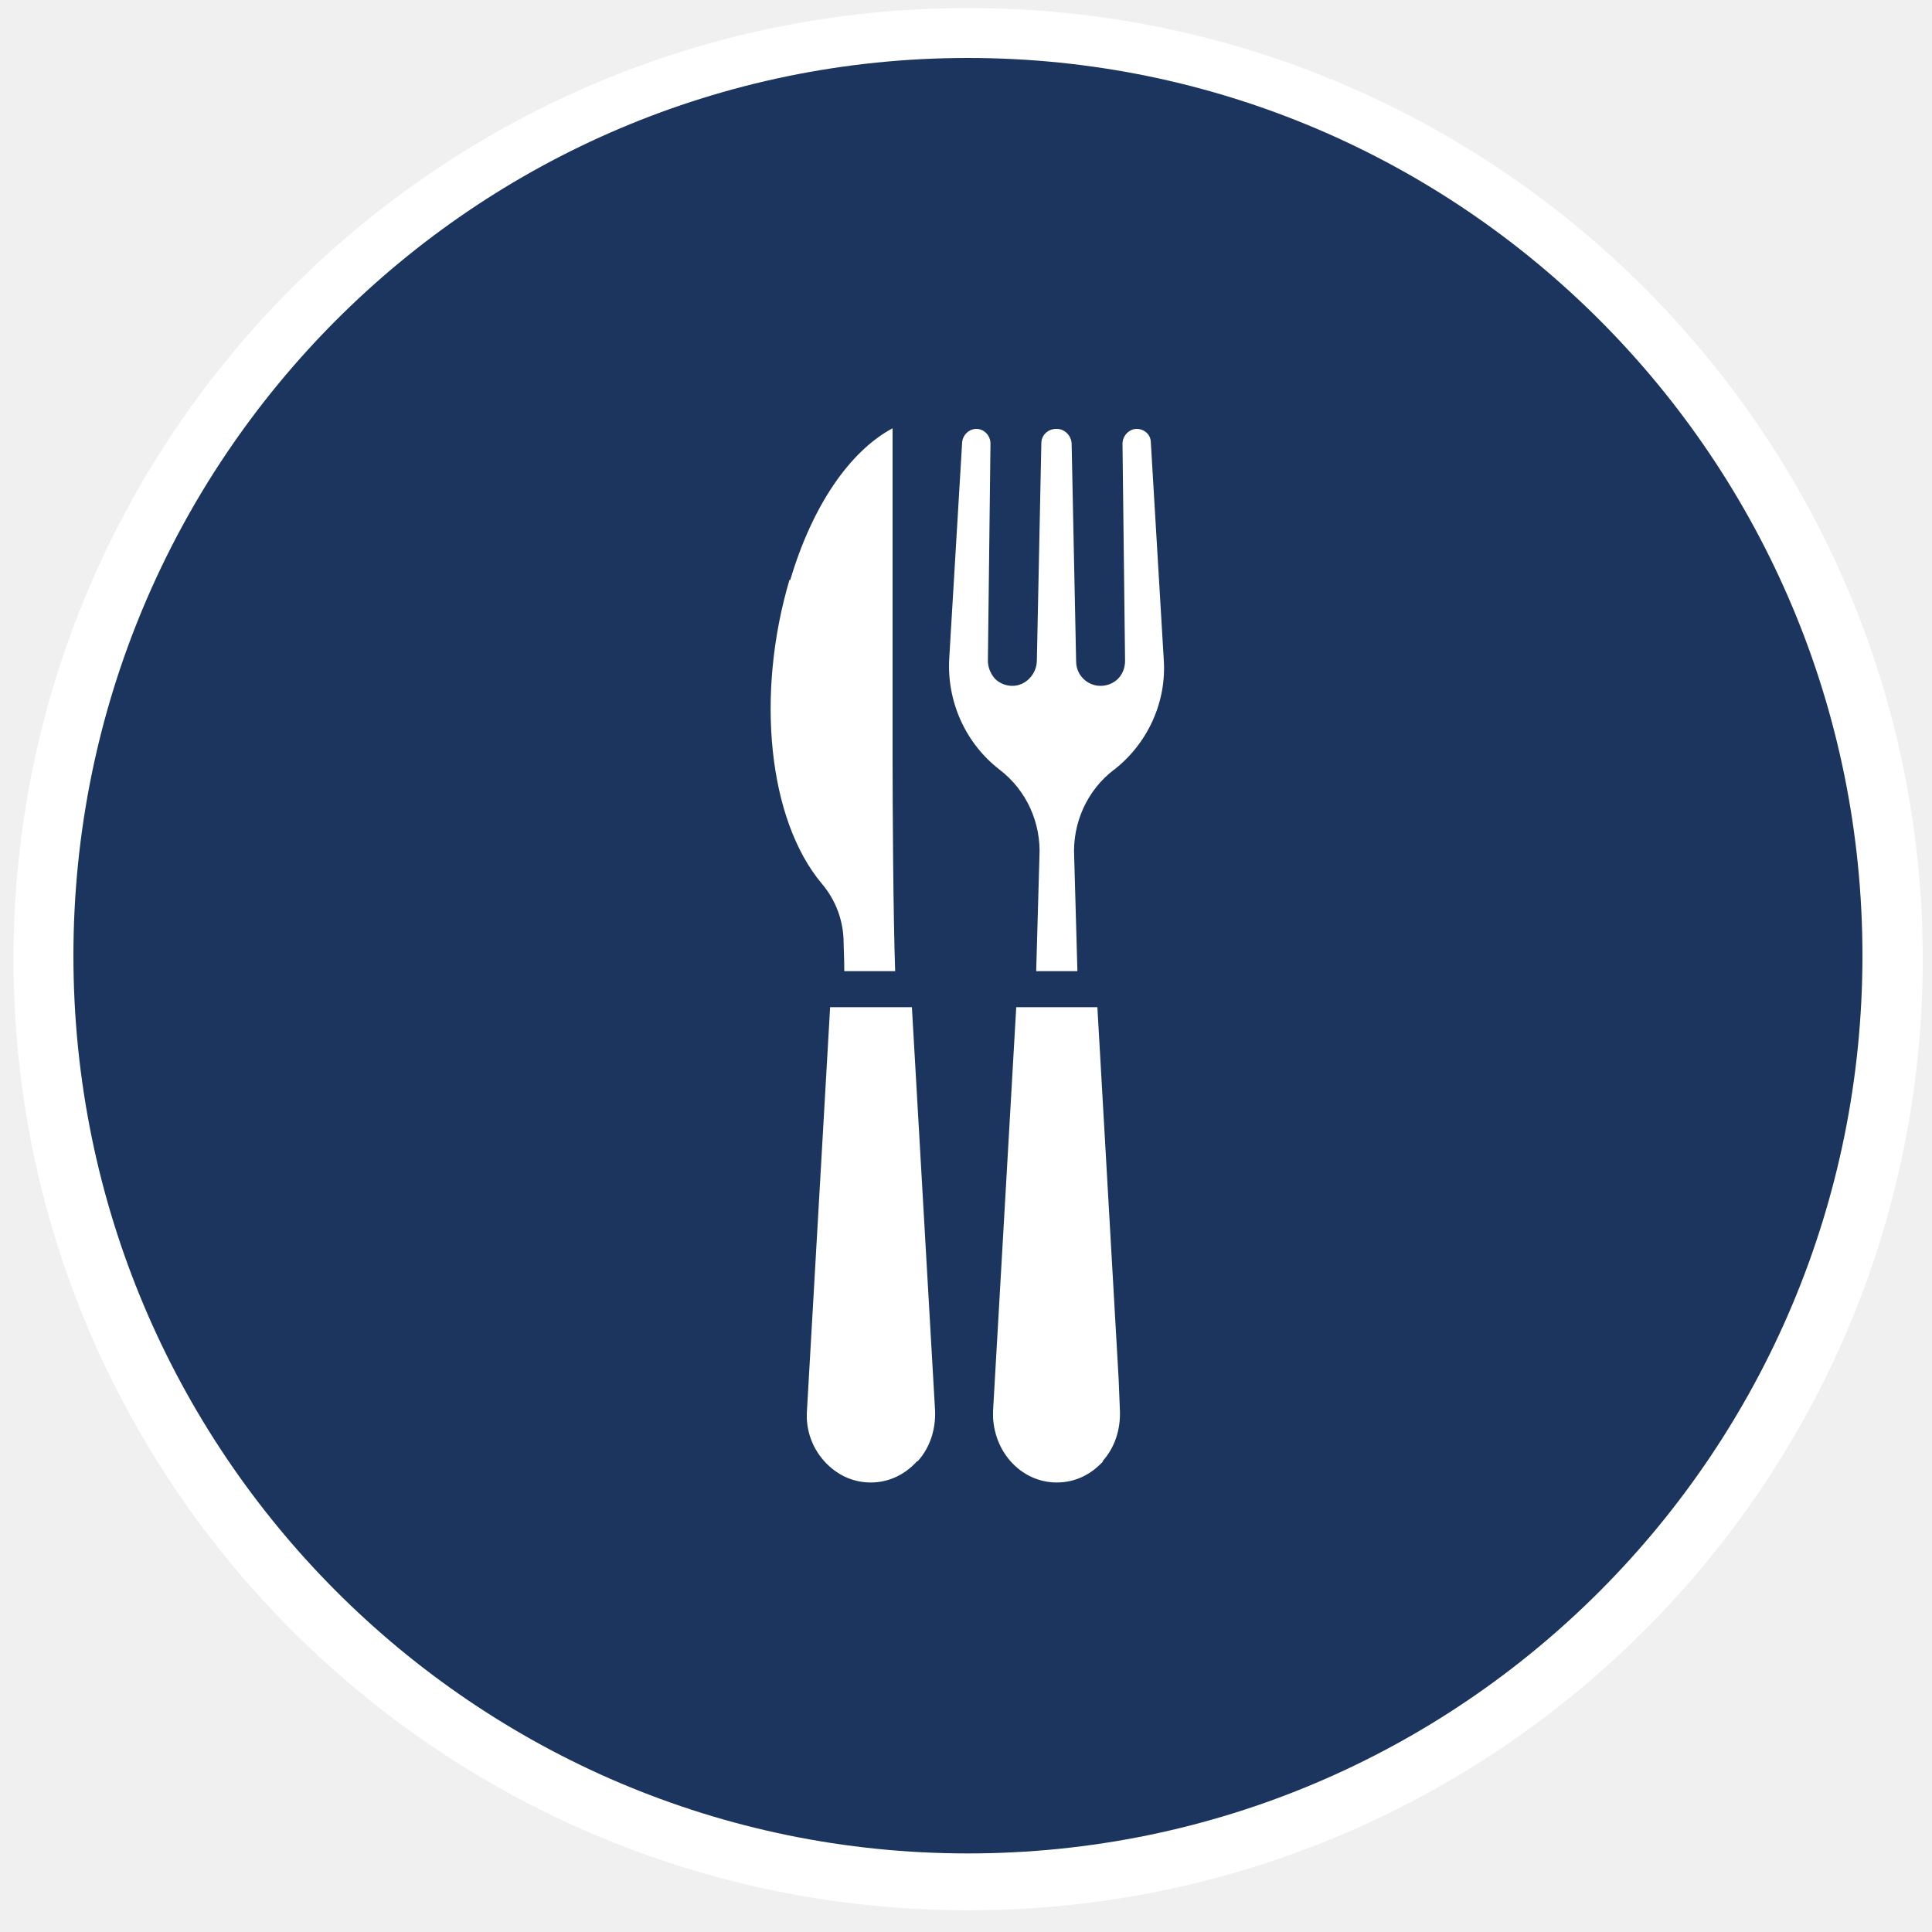
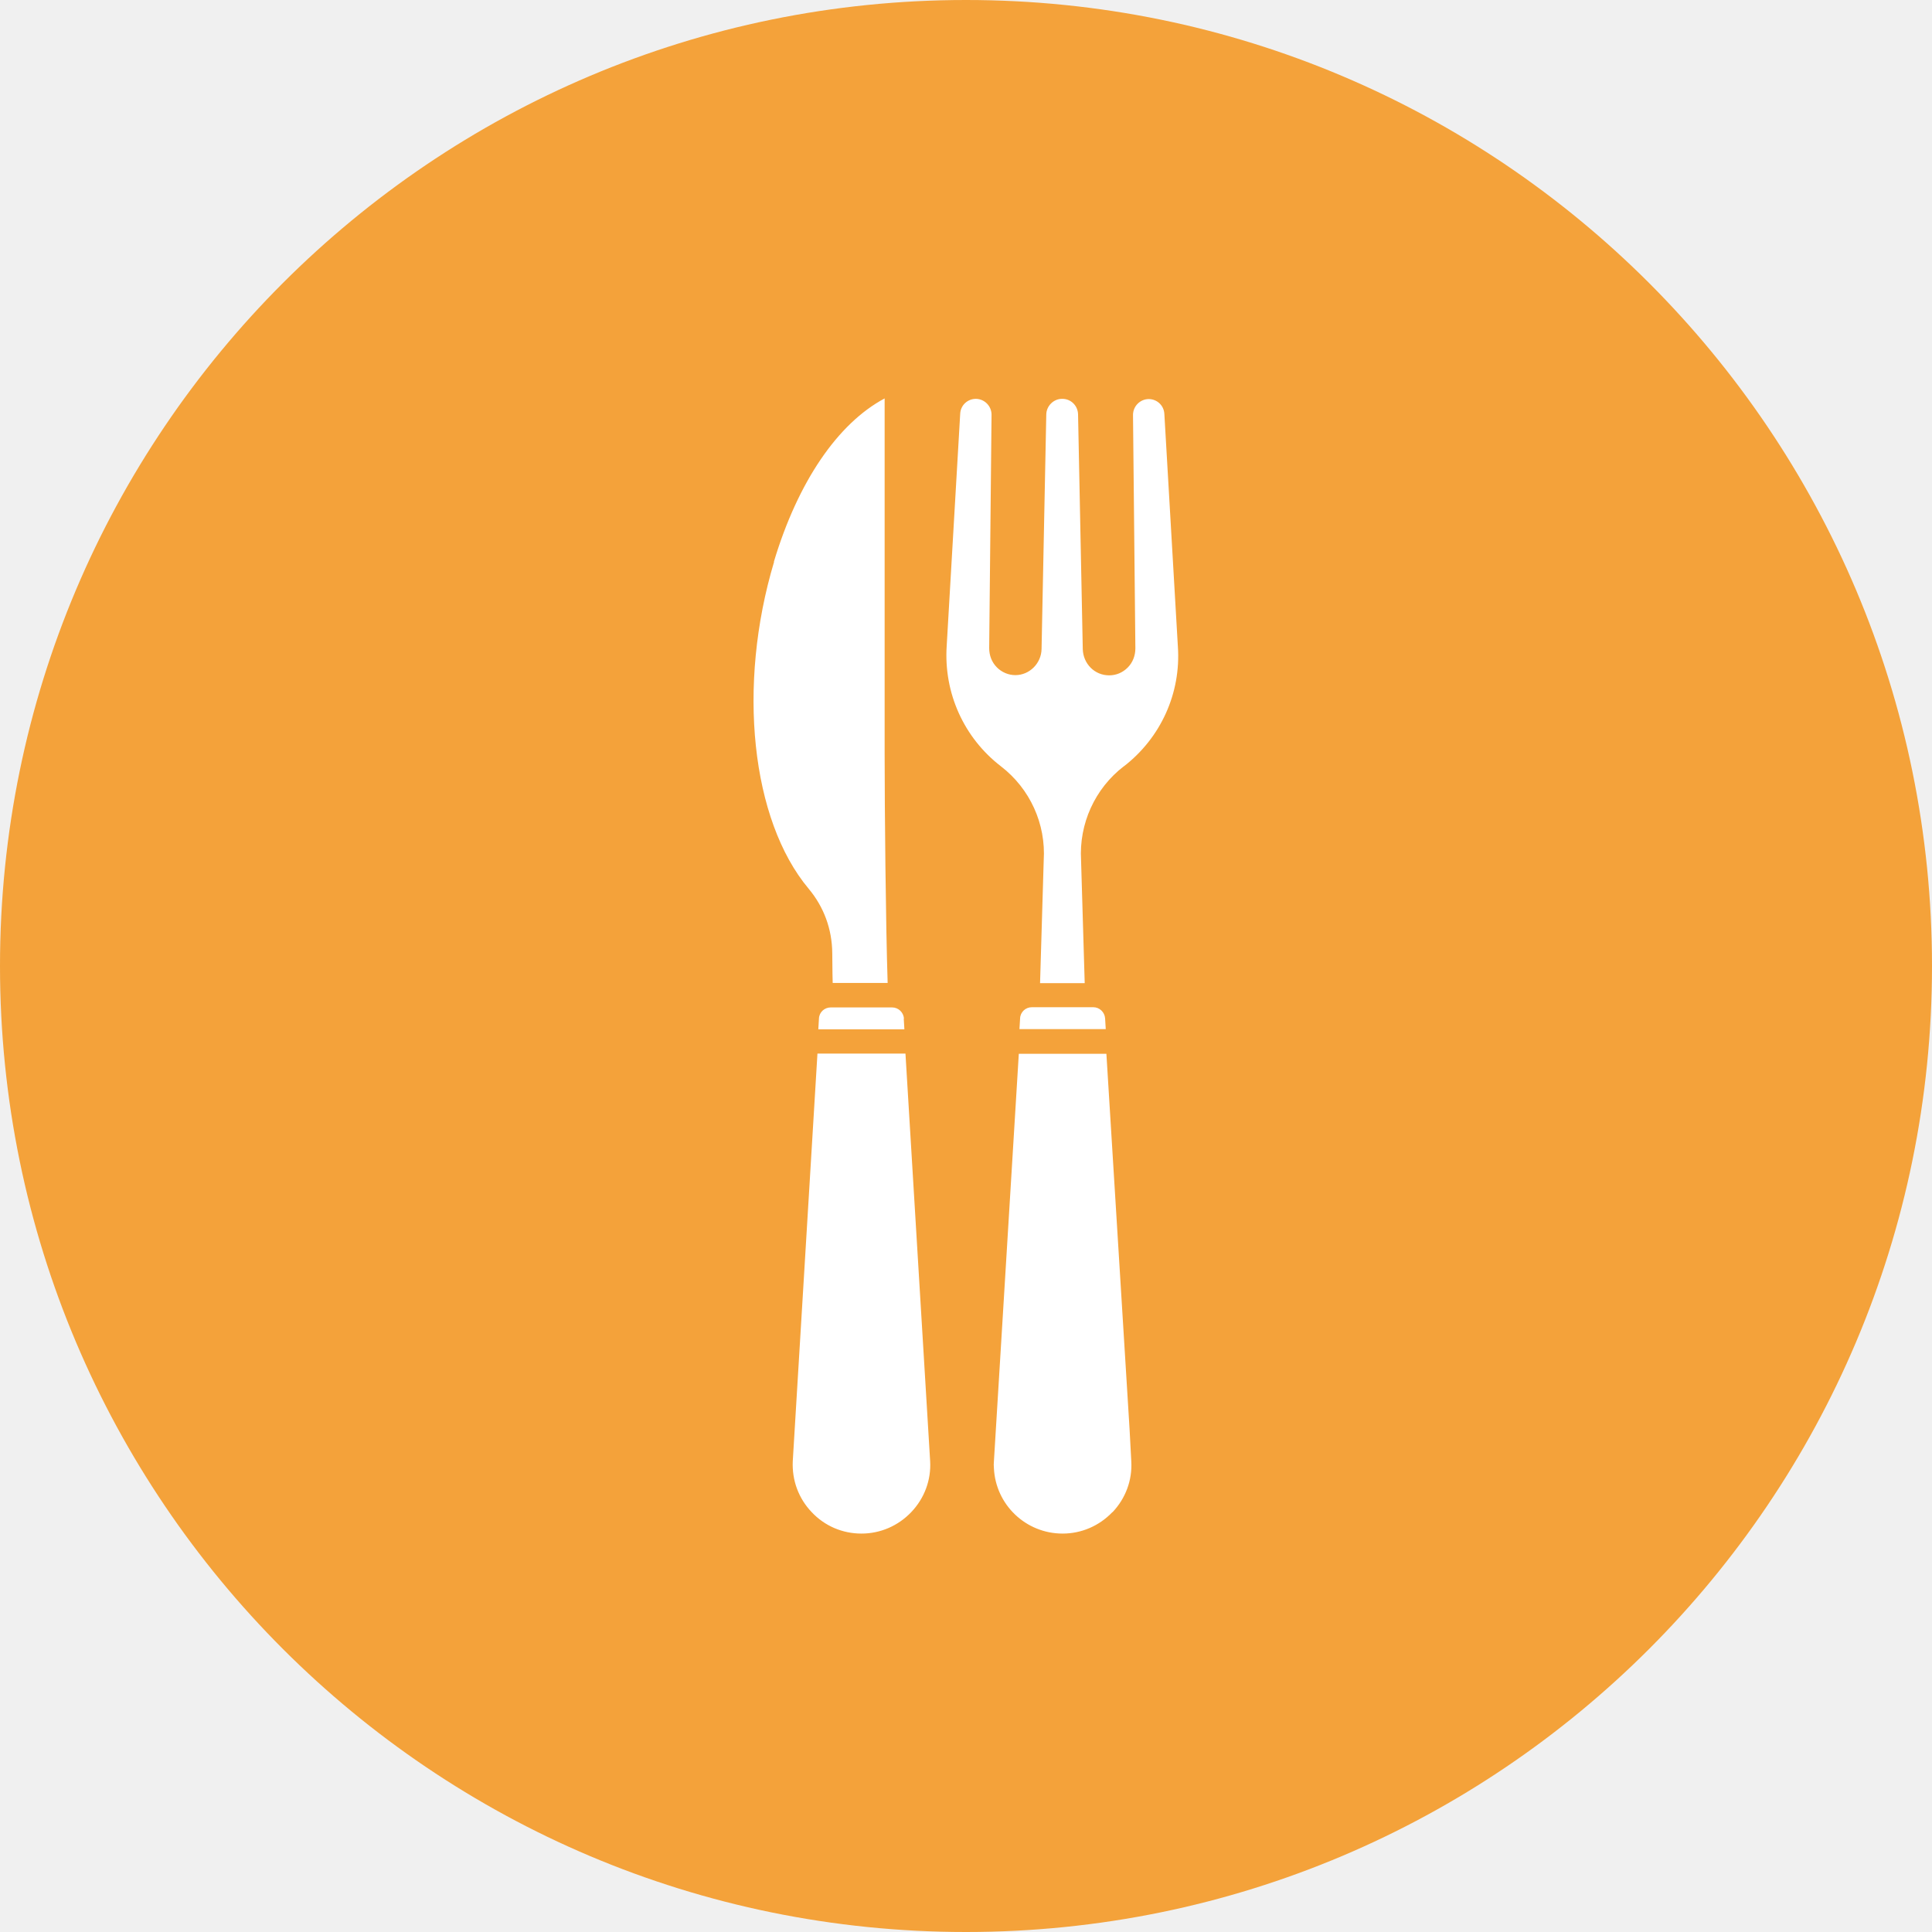
- <svg xmlns="http://www.w3.org/2000/svg" id="Layer_1" data-name="Layer 1" viewBox="0 0 300 300">
+ <svg xmlns="http://www.w3.org/2000/svg" id="Layer_1" data-name="Layer 1" viewBox="0 0 900 900">
+   <ellipse cx="454.5" cy="452" rx="378.5" ry="393" fill="rgb(255, 255, 255)">
+         </ellipse>
  <defs>
    <style>
-       .cls-1 {
-         fill: #1c355e;
-         stroke-width: 0px;
+             .cls-1 {
+         fill: #f4a23a;
      }
-     </style>
+         </style>
  </defs>
-   <ellipse fill="#ffffff" transform="matrix(0.9,0,0,0.9,12.9,9.8)" cx="152.7" cy="154.6" rx="164.7" ry="164.1" />
-   <path class="cls-1" d="M 150.3 9 C 73.6 9 11.4 71.4 11.4 148.4 s 62.2 139.4 138.9 139.4 s 138.9 -62.4 138.9 -139.4 S 227 9 150.3 9 Z M 122.7 90.1 c 3.4 -11.5 9.2 -20 15.9 -23.6 v 51.3 c 0 7.7 0.1 24.4 0.4 33 h -7.9 c 0 -0.9 0 -1.3 -0.1 -4.3 c 0 -3.5 -1.2 -6.7 -3.4 -9.3 c -8.3 -9.9 -10.3 -29.3 -5 -47.2 Z M 142.4 226.9 c -1.9 2.1 -4.4 3.3 -7.2 3.3 s -5.3 -1.2 -7.2 -3.3 c -1.9 -2.1 -2.9 -4.9 -2.7 -7.8 l 3.6 -62.7 h 12.7 l 3.6 62.7 c 0.1 2.9 -0.8 5.7 -2.7 7.8 Z M 171.3 226.9 c -1.9 2.1 -4.4 3.3 -7.2 3.3 c -5.3 0 -9.6 -4.4 -9.9 -10.1 c 0 0 0 0 0 0 h 0 c 0 -0.3 0 -0.7 0 -1 l 3.6 -62.7 h 12.6 l 3.3 57.7 h 0 l 0.2 5 c 0.1 2.9 -0.8 5.7 -2.7 7.8 Z M 173 119.5 c -4.2 3.2 -6.5 8.3 -6.2 13.6 l 0.5 17.7 h -6.4 l 0.5 -17.7 c 0.3 -5.3 -2 -10.4 -6.2 -13.6 c -5.3 -4.1 -8.2 -10.6 -7.8 -17.3 l 2 -33.5 c 0.1 -1.2 1.1 -2.1 2.2 -2.1 h 0 c 1.2 0 2.2 1 2.2 2.3 l -0.4 33.7 c 0 1 0.4 2 1.1 2.8 c 0.7 0.7 1.7 1.1 2.7 1.1 c 2 0 3.7 -1.7 3.8 -3.8 l 0.7 -33.9 c 0 -1.2 1 -2.2 2.3 -2.2 h 0.1 c 1.2 0 2.2 1 2.3 2.2 l 0.7 33.9 c 0 2.1 1.7 3.8 3.8 3.8 c 1 0 2 -0.4 2.7 -1.1 c 0.7 -0.7 1.1 -1.7 1.1 -2.8 l -0.4 -33.7 c 0 -1.2 1 -2.3 2.2 -2.3 h 0 c 1.2 0 2.2 0.9 2.2 2.1 l 2 33.6 s 0 0 0 0 c 0.5 6.7 -2.5 13.2 -7.8 17.3 Z" />
+   <path class="cls-1" d="M 450 0 C 201.5 0 0 201.5 0 450 s 201.5 450 450 450 s 450 -201.5 450 -450 S 698.5 0 450 0 Z M 421 474.5 l 0.3 5 h -40.1 l 0.3 -5 c 0.1 -2.9 2.5 -5.2 5.5 -5.2 h 28.6 c 2.9 0 5.3 2.3 5.5 5.2 Z M 360.5 261.7 c 11.2 -37.3 29.8 -64.5 51.6 -76.1 v 165.8 c 0 25 0.5 78.8 1.4 106.5 h -25.6 c -0.1 -2.9 -0.1 -4.1 -0.2 -13.9 c -0.1 -11.2 -3.9 -21.5 -11 -30 c -26.8 -32 -33.4 -94.6 -16.1 -152.3 Z M 424.5 704.4 c -6.1 6.4 -14.4 10 -23.2 10 s -17.1 -3.5 -23.2 -10 c -6.1 -6.4 -9.2 -14.8 -8.8 -23.7 l 11.5 -189.9 h 41 l 11.5 189.9 c 0.5 8.8 -2.7 17.3 -8.8 23.7 Z M 518.2 704.4 c -6.1 6.4 -14.4 10 -23.2 10 c -17.1 0 -31.2 -13.4 -32 -30.5 c 0 0 0 0 0 0 h 0 c -0.1 -1.1 -0.1 -2.1 0 -3.1 l 11.6 -189.9 h 40.8 l 10.8 174.9 h 0 l 0.8 15 c 0.5 8.8 -2.7 17.3 -8.8 23.7 Z M 474.9 479.4 l 0.3 -5 c 0.1 -2.9 2.5 -5.2 5.5 -5.2 h 28.6 c 2.9 0 5.3 2.3 5.5 5.2 l 0.3 5 h -40 Z M 523.6 356.9 c -13.6 10.4 -21 26.9 -20 43.8 l 1.7 57.3 h -20.8 l 1.7 -57.1 c 1.1 -17.1 -6.4 -33.5 -19.9 -43.9 c -17.3 -13.3 -26.7 -34.2 -25.3 -56 l 6.3 -108.3 c 0.2 -3.9 3.4 -6.9 7.3 -6.9 h 0.1 c 4 0.1 7.2 3.4 7.2 7.4 l -1.1 108.7 c 0 3.4 1.2 6.6 3.6 9 c 2.3 2.3 5.4 3.6 8.6 3.6 c 6.6 0 12.1 -5.5 12.2 -12.2 l 2.2 -109.3 c 0.1 -3.9 3.4 -7.2 7.3 -7.2 h 0.2 c 4 0 7.2 3.2 7.3 7.2 l 2.2 109.4 c 0.2 6.8 5.5 12.2 12.3 12.2 c 3.3 0 6.3 -1.3 8.6 -3.6 c 2.4 -2.4 3.6 -5.6 3.6 -9 l -1.1 -108.7 c 0 -4 3.2 -7.3 7.2 -7.4 h 0.1 c 3.9 0 7.1 3 7.3 6.9 l 6.3 108.4 s 0 0 0 0 c 1.5 21.7 -8 42.6 -25.3 55.9 Z" />
</svg>
